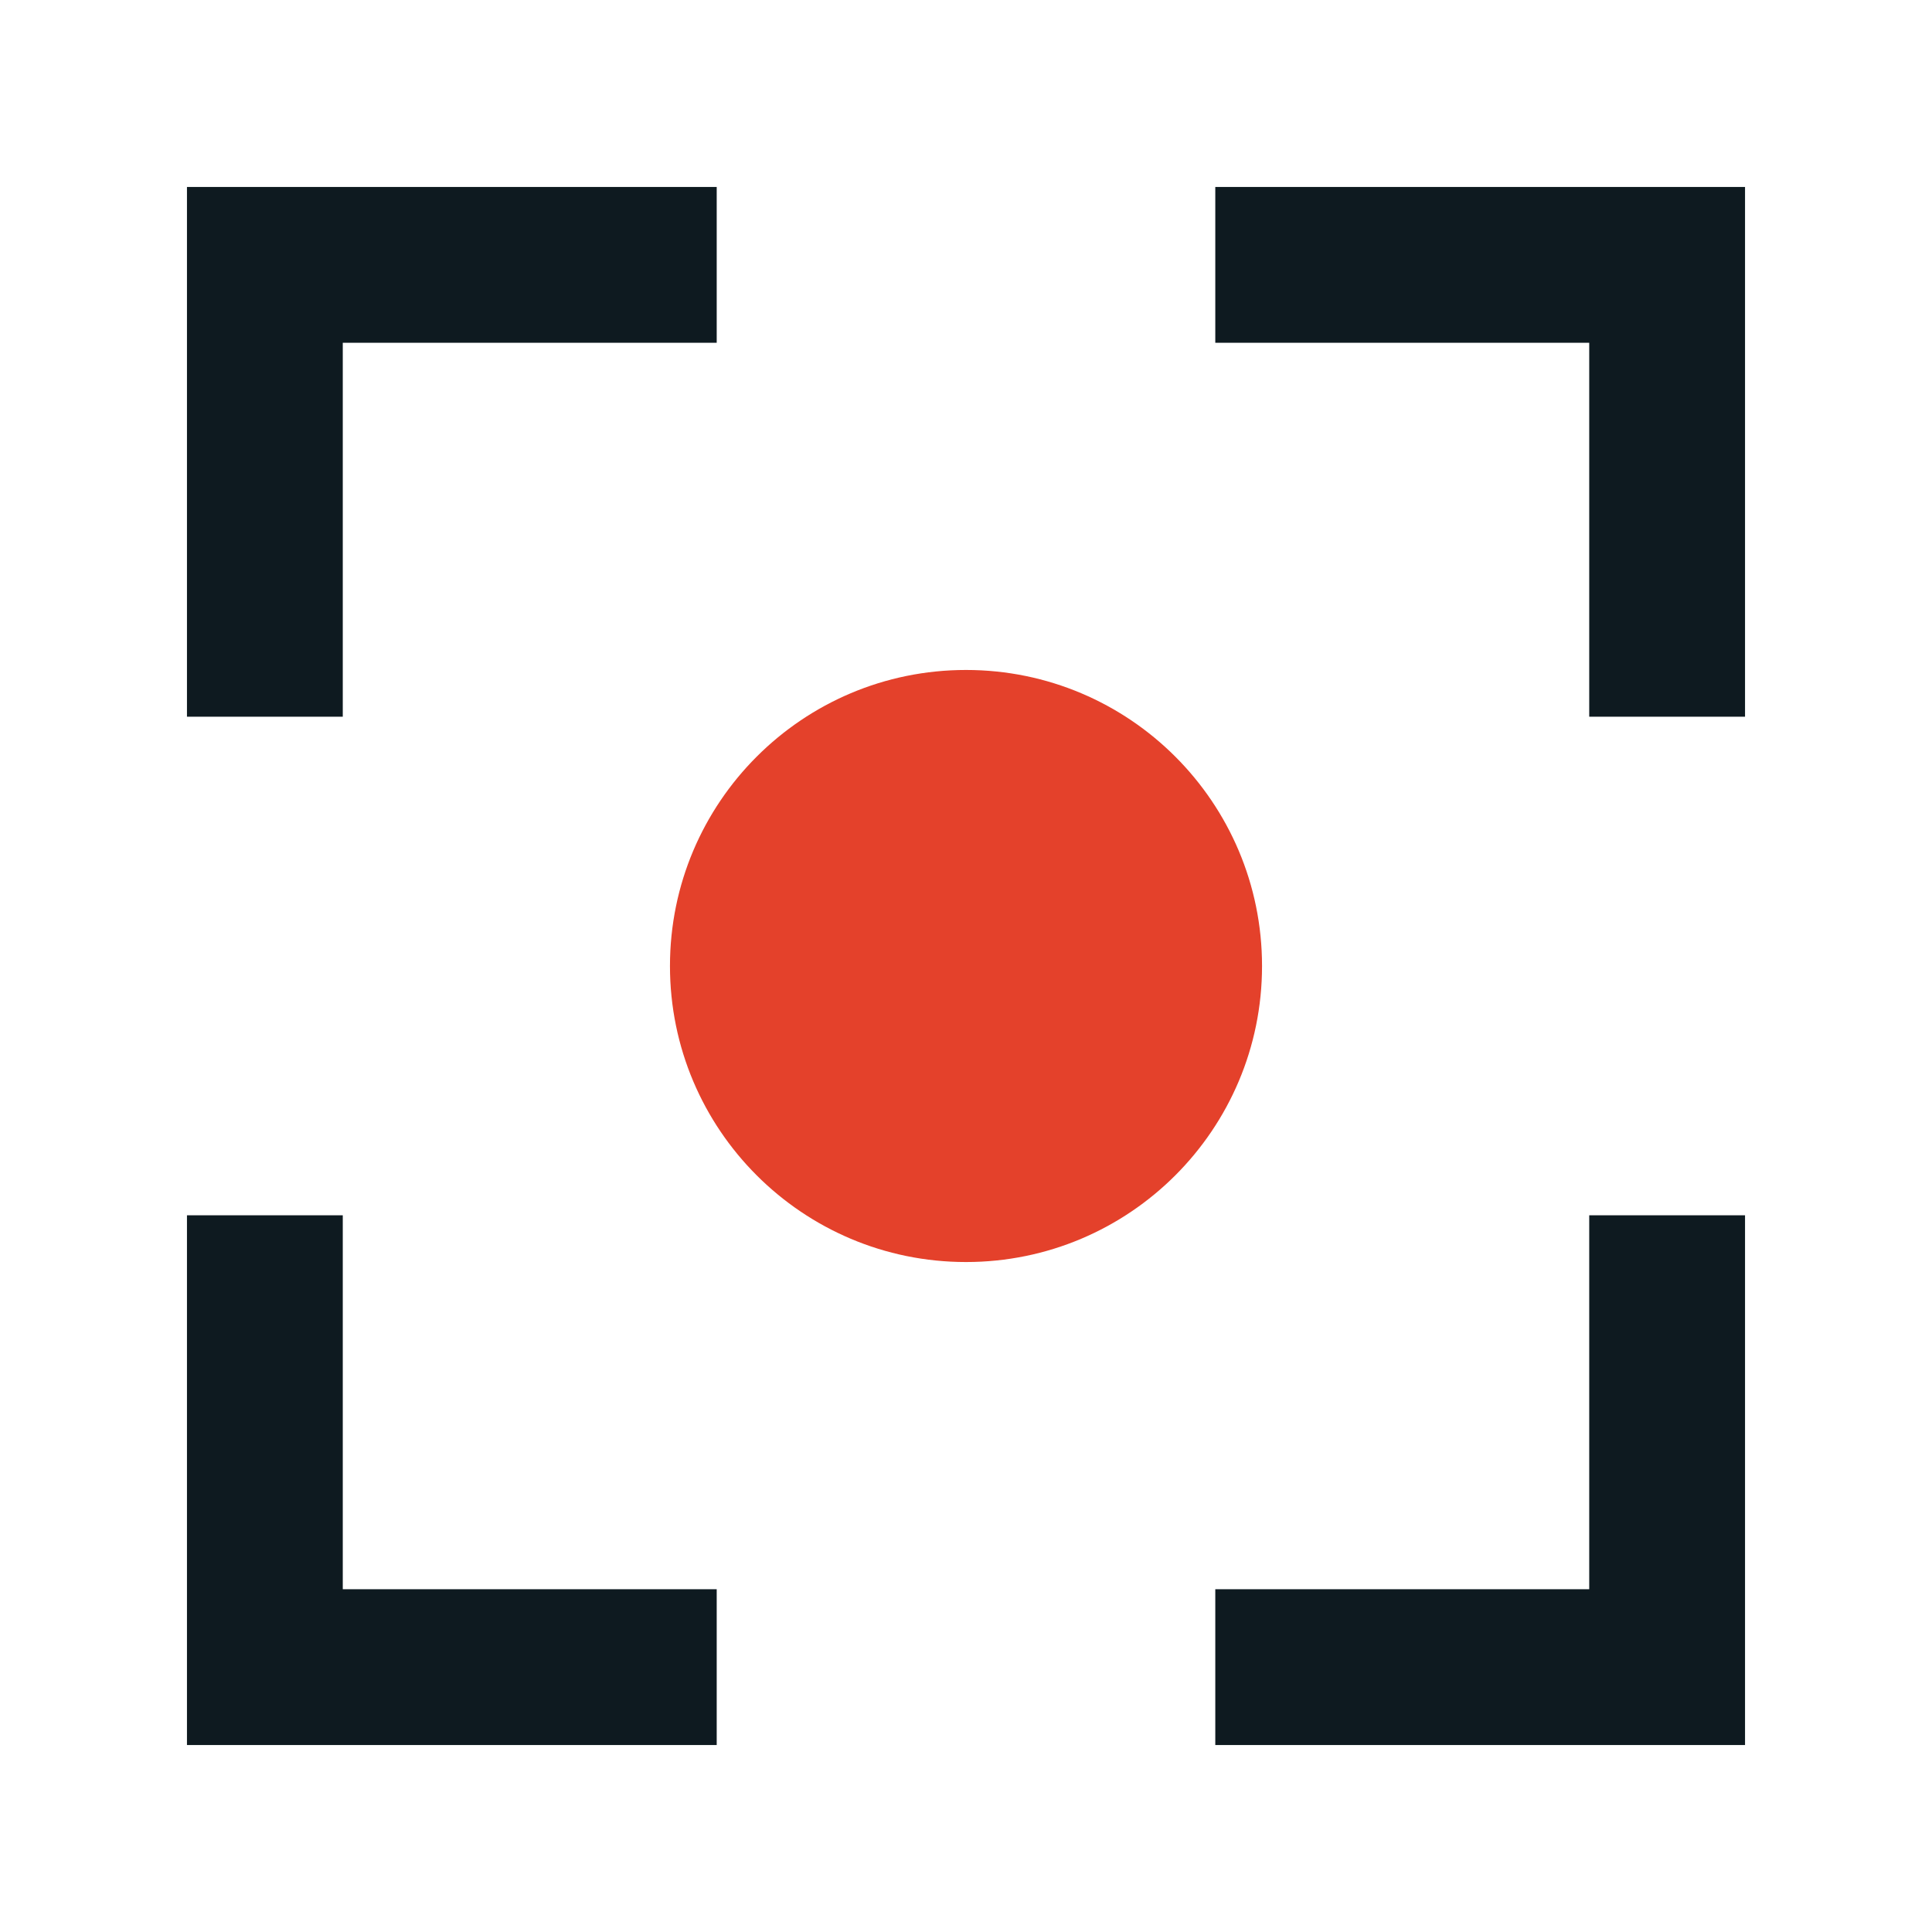
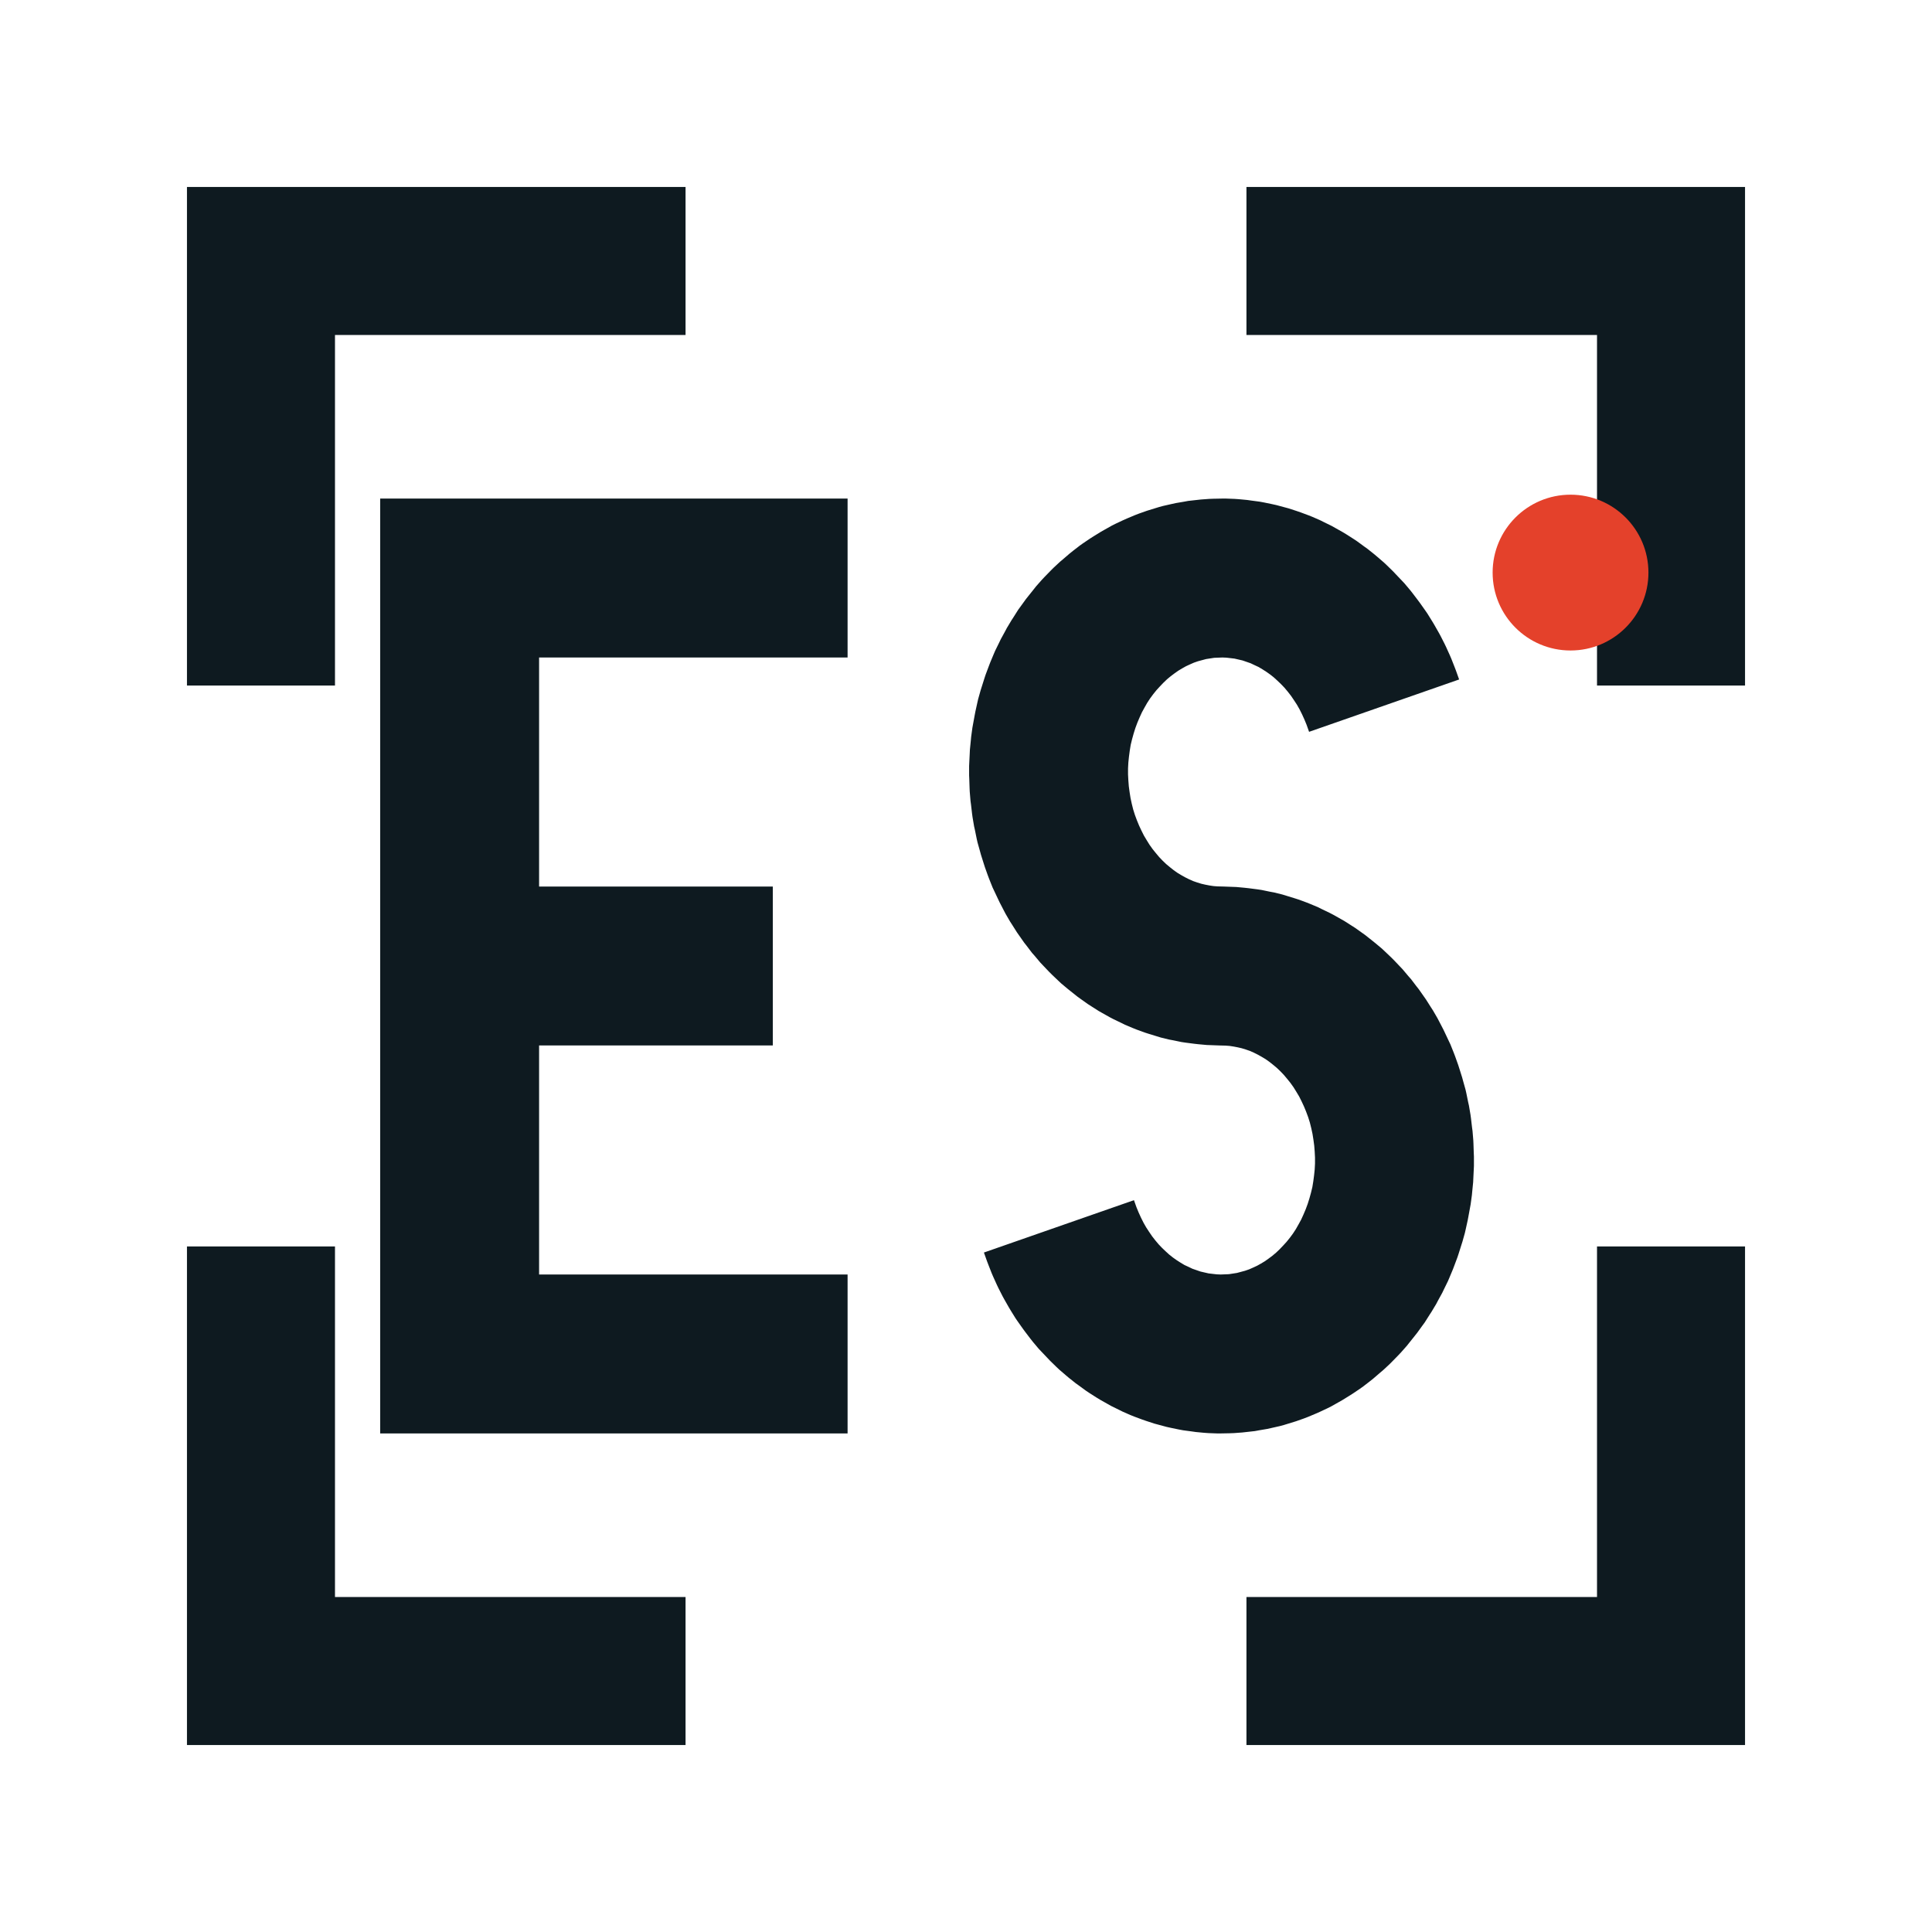
<svg xmlns="http://www.w3.org/2000/svg" viewBox="0 0 124.00 124.00" width="124" height="124" role="img" aria-label="Eneia Estudio">
-   <path d="M12.00 46.00 L22.00 46.00 L22.00 22.00 L46.00 22.00 L46.00 12.00 L22.00 12.00 L12.00 12.00 L12.00 22.00 Z M102.00 22.00 L102.00 46.00 L112.00 46.00 L112.00 22.00 L112.00 12.00 L102.00 12.00 L78.00 12.00 L78.00 22.00 Z M12.00 112.00 L22.00 112.00 L46.00 112.00 L46.00 102.00 L22.00 102.00 L22.00 78.00 L12.00 78.00 L12.00 102.00 Z M78.00 102.00 L78.00 112.00 L102.00 112.00 L112.00 112.00 L112.00 102.00 L112.00 78.00 L102.00 78.00 L102.00 102.00 Z" fill="#0E1A20" />
-   <circle cx="62.00" cy="62.00" r="19.00" fill="#E4412B" />
+   <path d="M12.00 44.00 L21.50 44.00 L21.50 21.50 L44.00 21.50 L44.00 12.00 L21.50 12.00 L12.00 12.00 L12.00 21.50 Z M102.50 21.50 L102.50 44.00 L112.00 44.00 L112.00 21.50 L112.00 12.00 L102.50 12.00 L80.00 12.00 L80.00 21.50 Z M12.00 112.00 L21.50 112.00 L44.00 112.00 L44.00 102.50 L21.50 102.50 L21.50 80.00 L12.00 80.00 L12.00 102.50 Z M80.00 102.50 L80.00 112.00 L102.50 112.00 L112.00 112.00 L112.00 102.50 L112.00 80.00 L102.50 80.00 L102.50 102.50 Z" fill="#0E1A20" />
+   <path d="M34.60 32.00 L24.40 32.00 L24.40 42.20 L24.40 56.90 L24.40 67.10 L24.40 81.80 L24.40 92.00 L34.60 92.00 L54.40 92.00 L54.40 81.80 L34.60 81.80 L34.60 67.10 L49.60 67.10 L49.60 56.90 L34.60 56.90 L34.60 42.20 L54.40 42.20 L54.40 32.00 Z M78.14 56.89 L77.88 56.87 L77.62 56.83 L77.36 56.78 L77.10 56.72 L76.84 56.64 L76.58 56.55 L76.33 56.44 L76.07 56.31 L75.82 56.17 L75.57 56.02 L75.33 55.85 L75.09 55.66 L74.85 55.46 L74.62 55.24 L74.40 55.01 L74.19 54.76 L73.98 54.50 L73.78 54.22 L73.60 53.93 L73.42 53.63 L73.26 53.31 L73.11 52.99 L72.97 52.65 L72.84 52.30 L72.73 51.95 L72.64 51.59 L72.56 51.22 L72.50 50.84 L72.45 50.47 L72.42 50.09 L72.40 49.70 L72.40 49.32 L72.42 48.94 L72.46 48.56 L72.51 48.18 L72.57 47.81 L72.66 47.44 L72.76 47.08 L72.87 46.73 L73.00 46.38 L73.14 46.05 L73.29 45.72 L73.46 45.41 L73.63 45.11 L73.82 44.82 L74.02 44.55 L74.23 44.29 L74.45 44.05 L74.67 43.82 L74.90 43.60 L75.14 43.40 L75.38 43.22 L75.62 43.05 L75.87 42.90 L76.12 42.76 L76.38 42.64 L76.63 42.53 L76.89 42.44 L77.15 42.37 L77.41 42.30 L77.67 42.26 L77.93 42.22 L78.19 42.21 L78.45 42.20 L78.71 42.21 L78.97 42.24 L79.23 42.27 L79.49 42.33 L79.75 42.39 L80.01 42.48 L80.27 42.57 L80.52 42.69 L80.78 42.81 L81.03 42.96 L81.28 43.12 L81.52 43.29 L81.76 43.48 L81.99 43.69 L82.22 43.91 L82.44 44.14 L82.65 44.39 L82.86 44.66 L83.05 44.94 L83.24 45.23 L83.41 45.53 L83.57 45.85 L83.72 46.18 L83.86 46.52 L84.02 46.97 L93.65 43.61 L93.45 43.05 L93.37 42.84 L93.15 42.28 L93.06 42.07 L92.82 41.54 L92.72 41.33 L92.45 40.80 L92.34 40.60 L92.05 40.09 L91.93 39.89 L91.62 39.39 L91.49 39.20 L91.15 38.72 L91.01 38.53 L90.66 38.07 L90.51 37.88 L90.14 37.44 L89.97 37.26 L89.58 36.85 L89.41 36.67 L89.00 36.27 L88.82 36.10 L88.39 35.73 L88.20 35.57 L87.76 35.22 L87.55 35.07 L87.10 34.74 L86.89 34.60 L86.42 34.30 L86.19 34.16 L85.71 33.89 L85.48 33.76 L84.99 33.52 L84.75 33.40 L84.25 33.18 L84.00 33.08 L83.49 32.89 L83.23 32.80 L82.71 32.63 L82.45 32.56 L81.93 32.42 L81.66 32.36 L81.13 32.25 L80.86 32.20 L80.33 32.13 L80.05 32.09 L79.52 32.04 L79.24 32.02 L78.70 32.00 L78.42 32.00 L77.89 32.01 L77.61 32.02 L77.07 32.06 L76.80 32.09 L76.26 32.15 L75.99 32.20 L75.46 32.29 L75.19 32.35 L74.66 32.47 L74.40 32.54 L73.88 32.70 L73.62 32.78 L73.11 32.96 L72.85 33.06 L72.35 33.27 L72.10 33.38 L71.61 33.61 L71.37 33.73 L70.89 34.00 L70.66 34.13 L70.19 34.42 L69.97 34.56 L69.51 34.87 L69.30 35.02 L68.86 35.36 L68.66 35.52 L68.23 35.89 L68.04 36.05 L67.62 36.44 L67.45 36.61 L67.05 37.02 L66.88 37.20 L66.50 37.63 L66.35 37.82 L65.99 38.27 L65.84 38.46 L65.50 38.93 L65.36 39.12 L65.05 39.61 L64.92 39.81 L64.62 40.31 L64.51 40.52 L64.23 41.03 L64.13 41.24 L63.87 41.77 L63.78 41.98 L63.55 42.53 L63.47 42.74 L63.26 43.30 L63.19 43.51 L63.01 44.08 L62.94 44.30 L62.78 44.87 L62.73 45.09 L62.60 45.68 L62.56 45.89 L62.45 46.49 L62.41 46.71 L62.33 47.30 L62.31 47.52 L62.25 48.12 L62.24 48.34 L62.21 48.95 L62.20 49.17 L62.20 49.77 L62.21 49.99 L62.23 50.59 L62.24 50.81 L62.29 51.41 L62.32 51.63 L62.39 52.23 L62.42 52.45 L62.52 53.04 L62.57 53.26 L62.69 53.85 L62.74 54.07 L62.90 54.64 L62.96 54.86 L63.14 55.43 L63.21 55.65 L63.41 56.21 L63.49 56.42 L63.71 56.97 L63.81 57.18 L64.06 57.71 L64.16 57.92 L64.43 58.44 L64.54 58.65 L64.83 59.15 L64.96 59.35 L65.27 59.84 L65.41 60.04 L65.74 60.51 L65.89 60.70 L66.24 61.16 L66.40 61.34 L66.77 61.78 L66.94 61.96 L67.33 62.37 L67.51 62.55 L67.92 62.94 L68.10 63.11 L68.53 63.47 L68.73 63.63 L69.17 63.98 L69.38 64.13 L69.83 64.45 L70.05 64.59 L70.52 64.89 L70.75 65.02 L71.23 65.29 L71.46 65.41 L71.96 65.65 L72.20 65.77 L72.70 65.98 L72.95 66.08 L73.47 66.27 L73.72 66.35 L74.24 66.51 L74.50 66.59 L75.03 66.72 L75.30 66.77 L75.83 66.88 L76.10 66.92 L76.64 66.99 L76.91 67.02 L77.45 67.07 L77.72 67.08 L78.26 67.10 L78.66 67.11 L78.92 67.13 L79.18 67.17 L79.44 67.22 L79.70 67.28 L79.96 67.36 L80.22 67.45 L80.47 67.56 L80.73 67.69 L80.98 67.83 L81.23 67.98 L81.47 68.15 L81.71 68.34 L81.95 68.54 L82.18 68.76 L82.40 68.99 L82.61 69.24 L82.82 69.50 L83.02 69.78 L83.20 70.07 L83.38 70.37 L83.54 70.69 L83.69 71.01 L83.83 71.35 L83.96 71.70 L84.07 72.05 L84.16 72.41 L84.24 72.78 L84.30 73.16 L84.35 73.53 L84.38 73.91 L84.40 74.30 L84.40 74.68 L84.38 75.06 L84.34 75.44 L84.29 75.82 L84.23 76.19 L84.14 76.56 L84.04 76.92 L83.93 77.27 L83.80 77.62 L83.66 77.95 L83.51 78.28 L83.34 78.59 L83.17 78.89 L82.98 79.18 L82.78 79.45 L82.57 79.71 L82.35 79.95 L82.13 80.18 L81.90 80.40 L81.66 80.60 L81.42 80.78 L81.18 80.95 L80.93 81.10 L80.68 81.24 L80.42 81.36 L80.17 81.47 L79.91 81.56 L79.65 81.63 L79.39 81.70 L79.13 81.74 L78.87 81.78 L78.61 81.79 L78.35 81.80 L78.09 81.79 L77.83 81.76 L77.57 81.73 L77.31 81.67 L77.05 81.61 L76.79 81.52 L76.53 81.43 L76.28 81.31 L76.02 81.19 L75.77 81.04 L75.52 80.88 L75.28 80.71 L75.04 80.52 L74.81 80.31 L74.58 80.09 L74.36 79.86 L74.15 79.61 L73.94 79.34 L73.75 79.06 L73.56 78.77 L73.39 78.47 L73.23 78.15 L73.08 77.82 L72.94 77.48 L72.78 77.03 L63.15 80.39 L63.35 80.95 L63.43 81.16 L63.65 81.72 L63.74 81.93 L63.98 82.46 L64.08 82.67 L64.35 83.20 L64.46 83.40 L64.75 83.91 L64.87 84.11 L65.18 84.61 L65.31 84.80 L65.65 85.28 L65.79 85.47 L66.14 85.93 L66.29 86.12 L66.66 86.56 L66.83 86.74 L67.22 87.15 L67.39 87.33 L67.80 87.73 L67.98 87.90 L68.41 88.27 L68.60 88.43 L69.04 88.78 L69.25 88.93 L69.70 89.26 L69.91 89.40 L70.38 89.70 L70.61 89.84 L71.09 90.11 L71.32 90.24 L71.81 90.48 L72.05 90.60 L72.55 90.82 L72.80 90.92 L73.31 91.11 L73.57 91.20 L74.09 91.37 L74.35 91.44 L74.87 91.58 L75.14 91.64 L75.67 91.75 L75.94 91.80 L76.47 91.87 L76.75 91.91 L77.28 91.96 L77.56 91.98 L78.10 92.00 L78.38 92.00 L78.91 91.99 L79.19 91.98 L79.73 91.94 L80.00 91.91 L80.54 91.85 L80.81 91.80 L81.34 91.71 L81.61 91.65 L82.14 91.53 L82.40 91.46 L82.92 91.30 L83.18 91.22 L83.69 91.04 L83.95 90.94 L84.45 90.73 L84.70 90.62 L85.19 90.39 L85.43 90.27 L85.91 90.00 L86.14 89.87 L86.61 89.58 L86.83 89.44 L87.29 89.13 L87.50 88.98 L87.94 88.64 L88.14 88.48 L88.57 88.11 L88.76 87.95 L89.18 87.56 L89.35 87.39 L89.75 86.98 L89.92 86.80 L90.30 86.37 L90.45 86.18 L90.81 85.73 L90.96 85.54 L91.30 85.07 L91.44 84.88 L91.75 84.39 L91.88 84.19 L92.18 83.69 L92.29 83.48 L92.57 82.97 L92.67 82.76 L92.93 82.23 L93.02 82.02 L93.25 81.47 L93.33 81.26 L93.54 80.70 L93.61 80.49 L93.79 79.92 L93.86 79.70 L94.02 79.13 L94.07 78.91 L94.20 78.32 L94.24 78.11 L94.35 77.51 L94.39 77.29 L94.47 76.70 L94.49 76.48 L94.55 75.88 L94.56 75.66 L94.59 75.05 L94.60 74.83 L94.60 74.23 L94.59 74.01 L94.57 73.41 L94.56 73.19 L94.51 72.59 L94.48 72.37 L94.41 71.77 L94.38 71.55 L94.28 70.96 L94.23 70.74 L94.11 70.15 L94.06 69.93 L93.90 69.36 L93.84 69.14 L93.66 68.57 L93.59 68.35 L93.39 67.79 L93.31 67.58 L93.09 67.03 L92.99 66.82 L92.74 66.29 L92.64 66.08 L92.37 65.56 L92.26 65.35 L91.97 64.85 L91.84 64.65 L91.53 64.16 L91.39 63.96 L91.06 63.49 L90.91 63.30 L90.56 62.84 L90.40 62.66 L90.03 62.22 L89.86 62.04 L89.47 61.63 L89.29 61.45 L88.88 61.06 L88.70 60.89 L88.27 60.53 L88.07 60.37 L87.63 60.02 L87.42 59.87 L86.97 59.55 L86.75 59.41 L86.28 59.11 L86.05 58.98 L85.57 58.71 L85.34 58.59 L84.84 58.35 L84.60 58.23 L84.10 58.02 L83.85 57.92 L83.33 57.73 L83.08 57.65 L82.56 57.49 L82.30 57.41 L81.77 57.28 L81.50 57.23 L80.97 57.12 L80.70 57.08 L80.16 57.01 L79.89 56.98 L79.35 56.93 L79.08 56.92 L78.54 56.90 Z" fill="#0E1A20" />
+   <circle cx="100.80" cy="36.75" r="5.00" fill="#E4412B" />
</svg>
